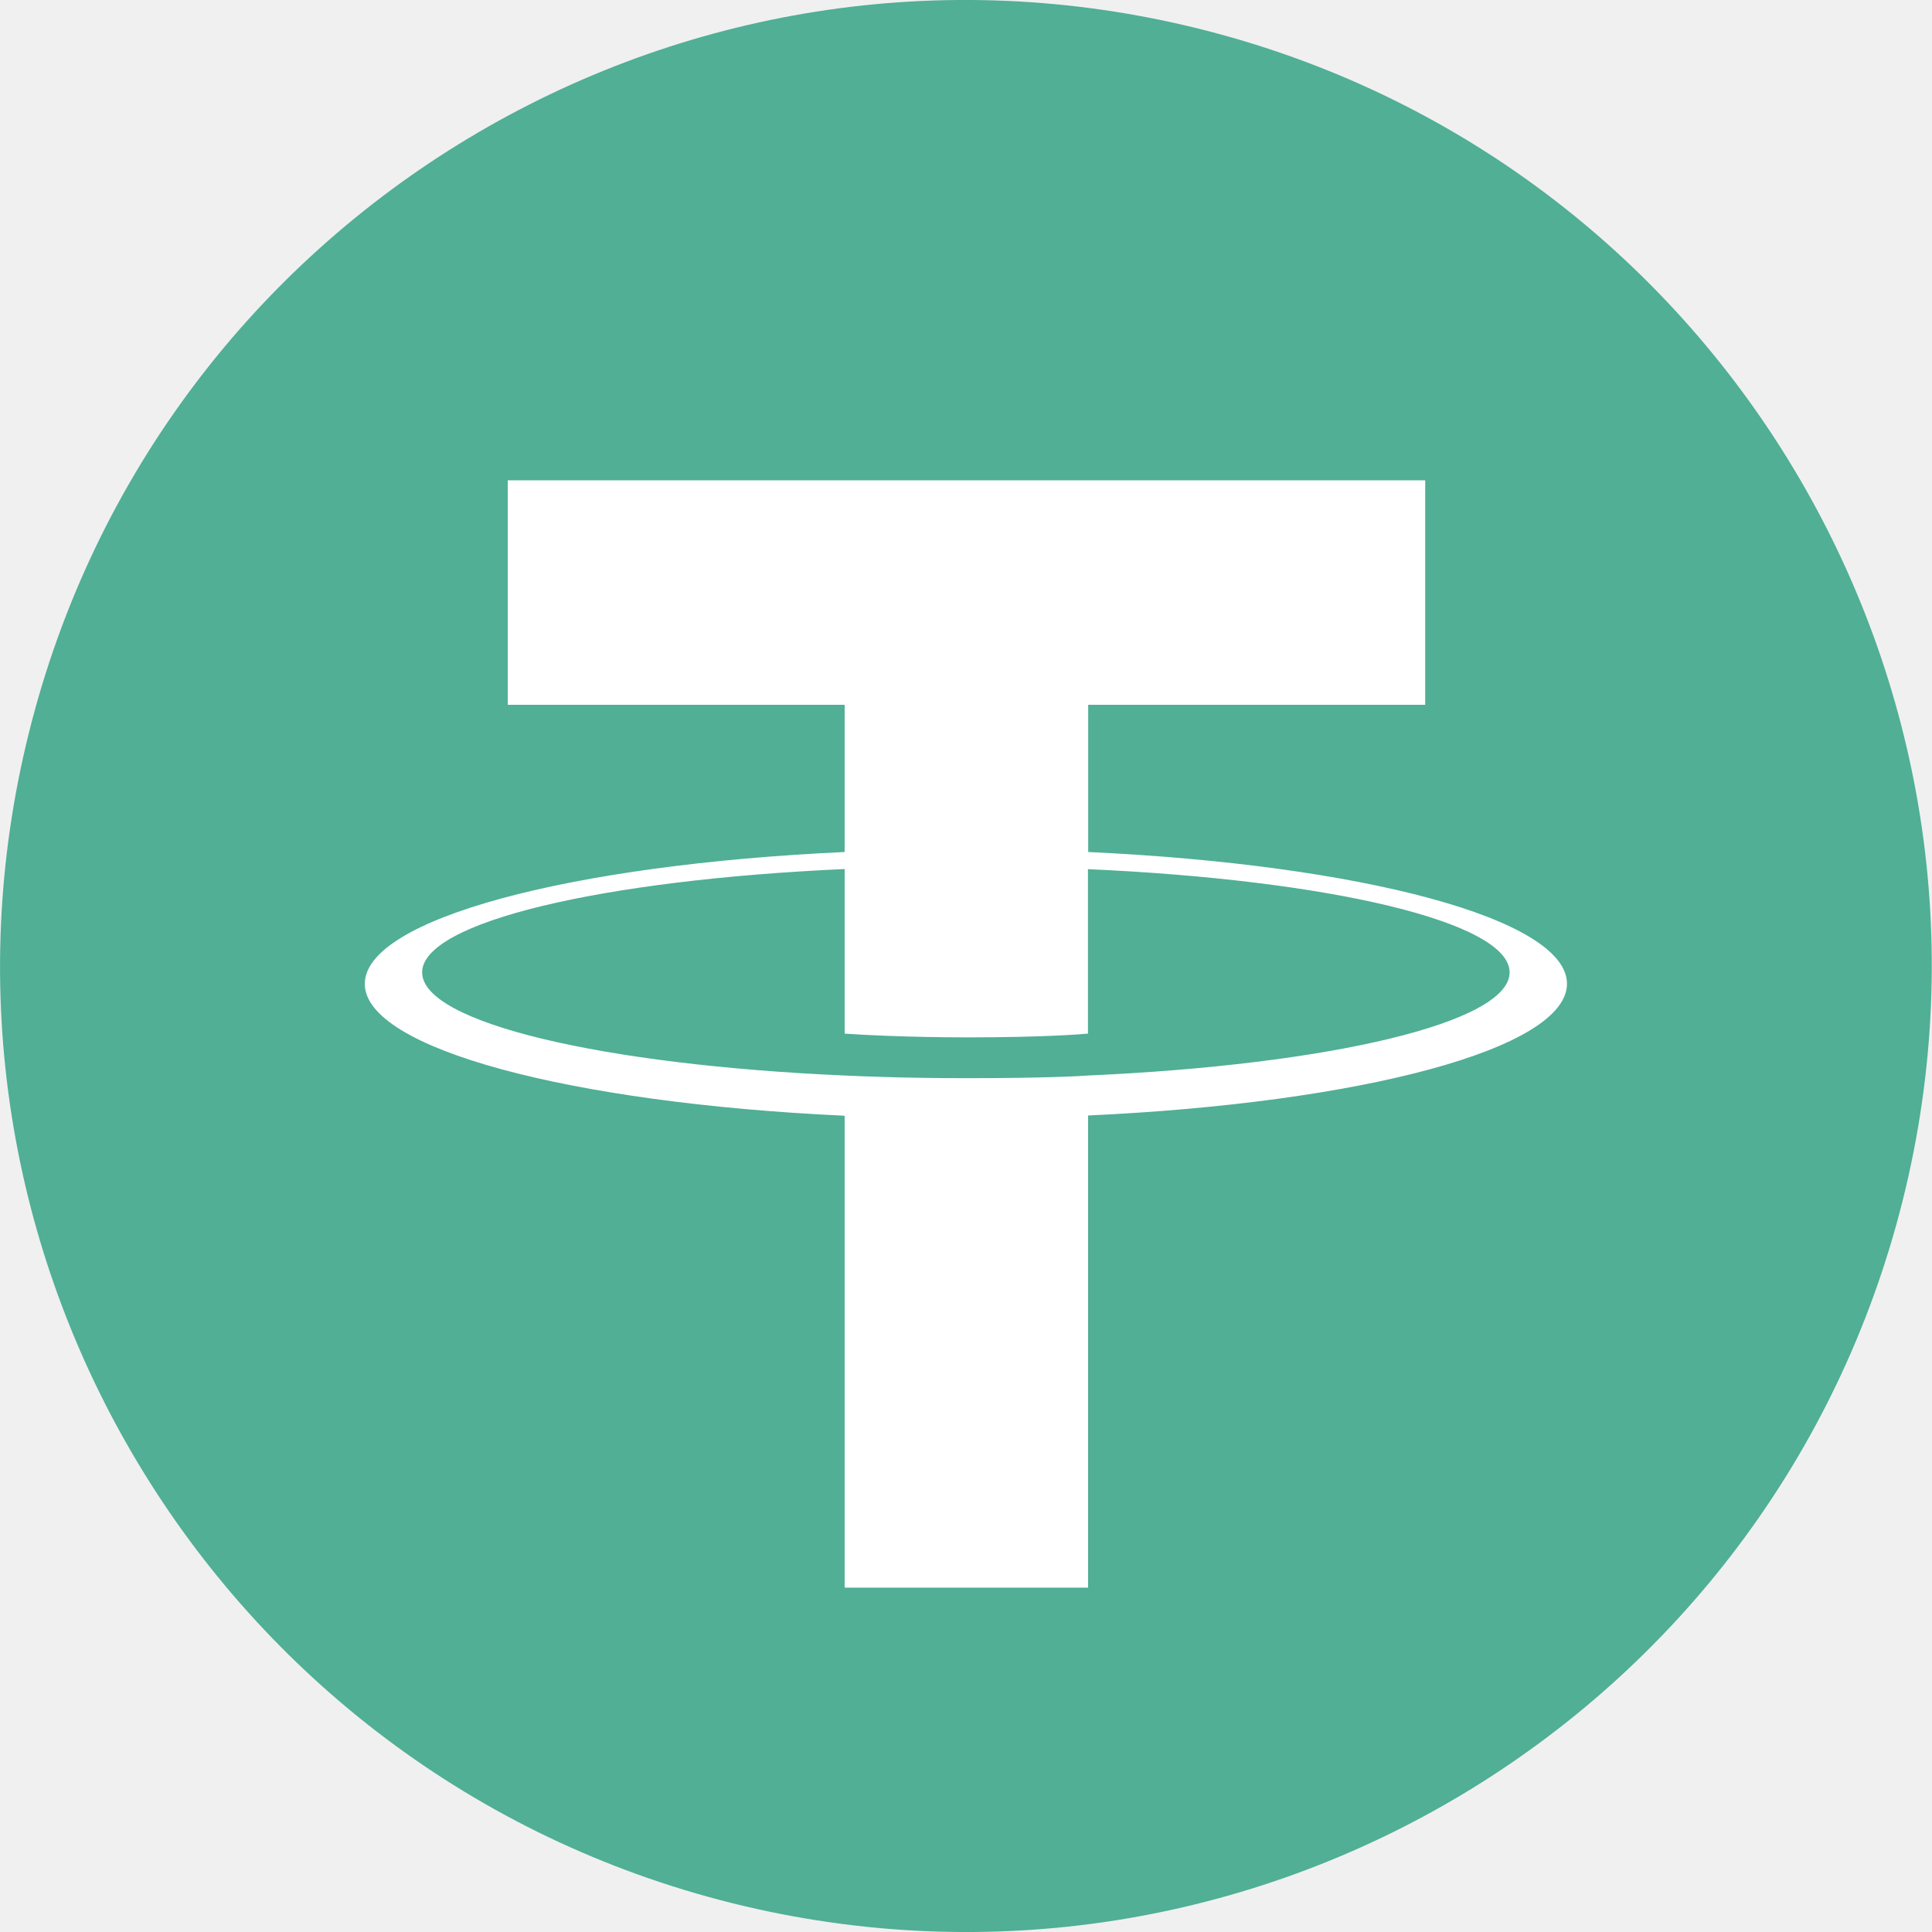
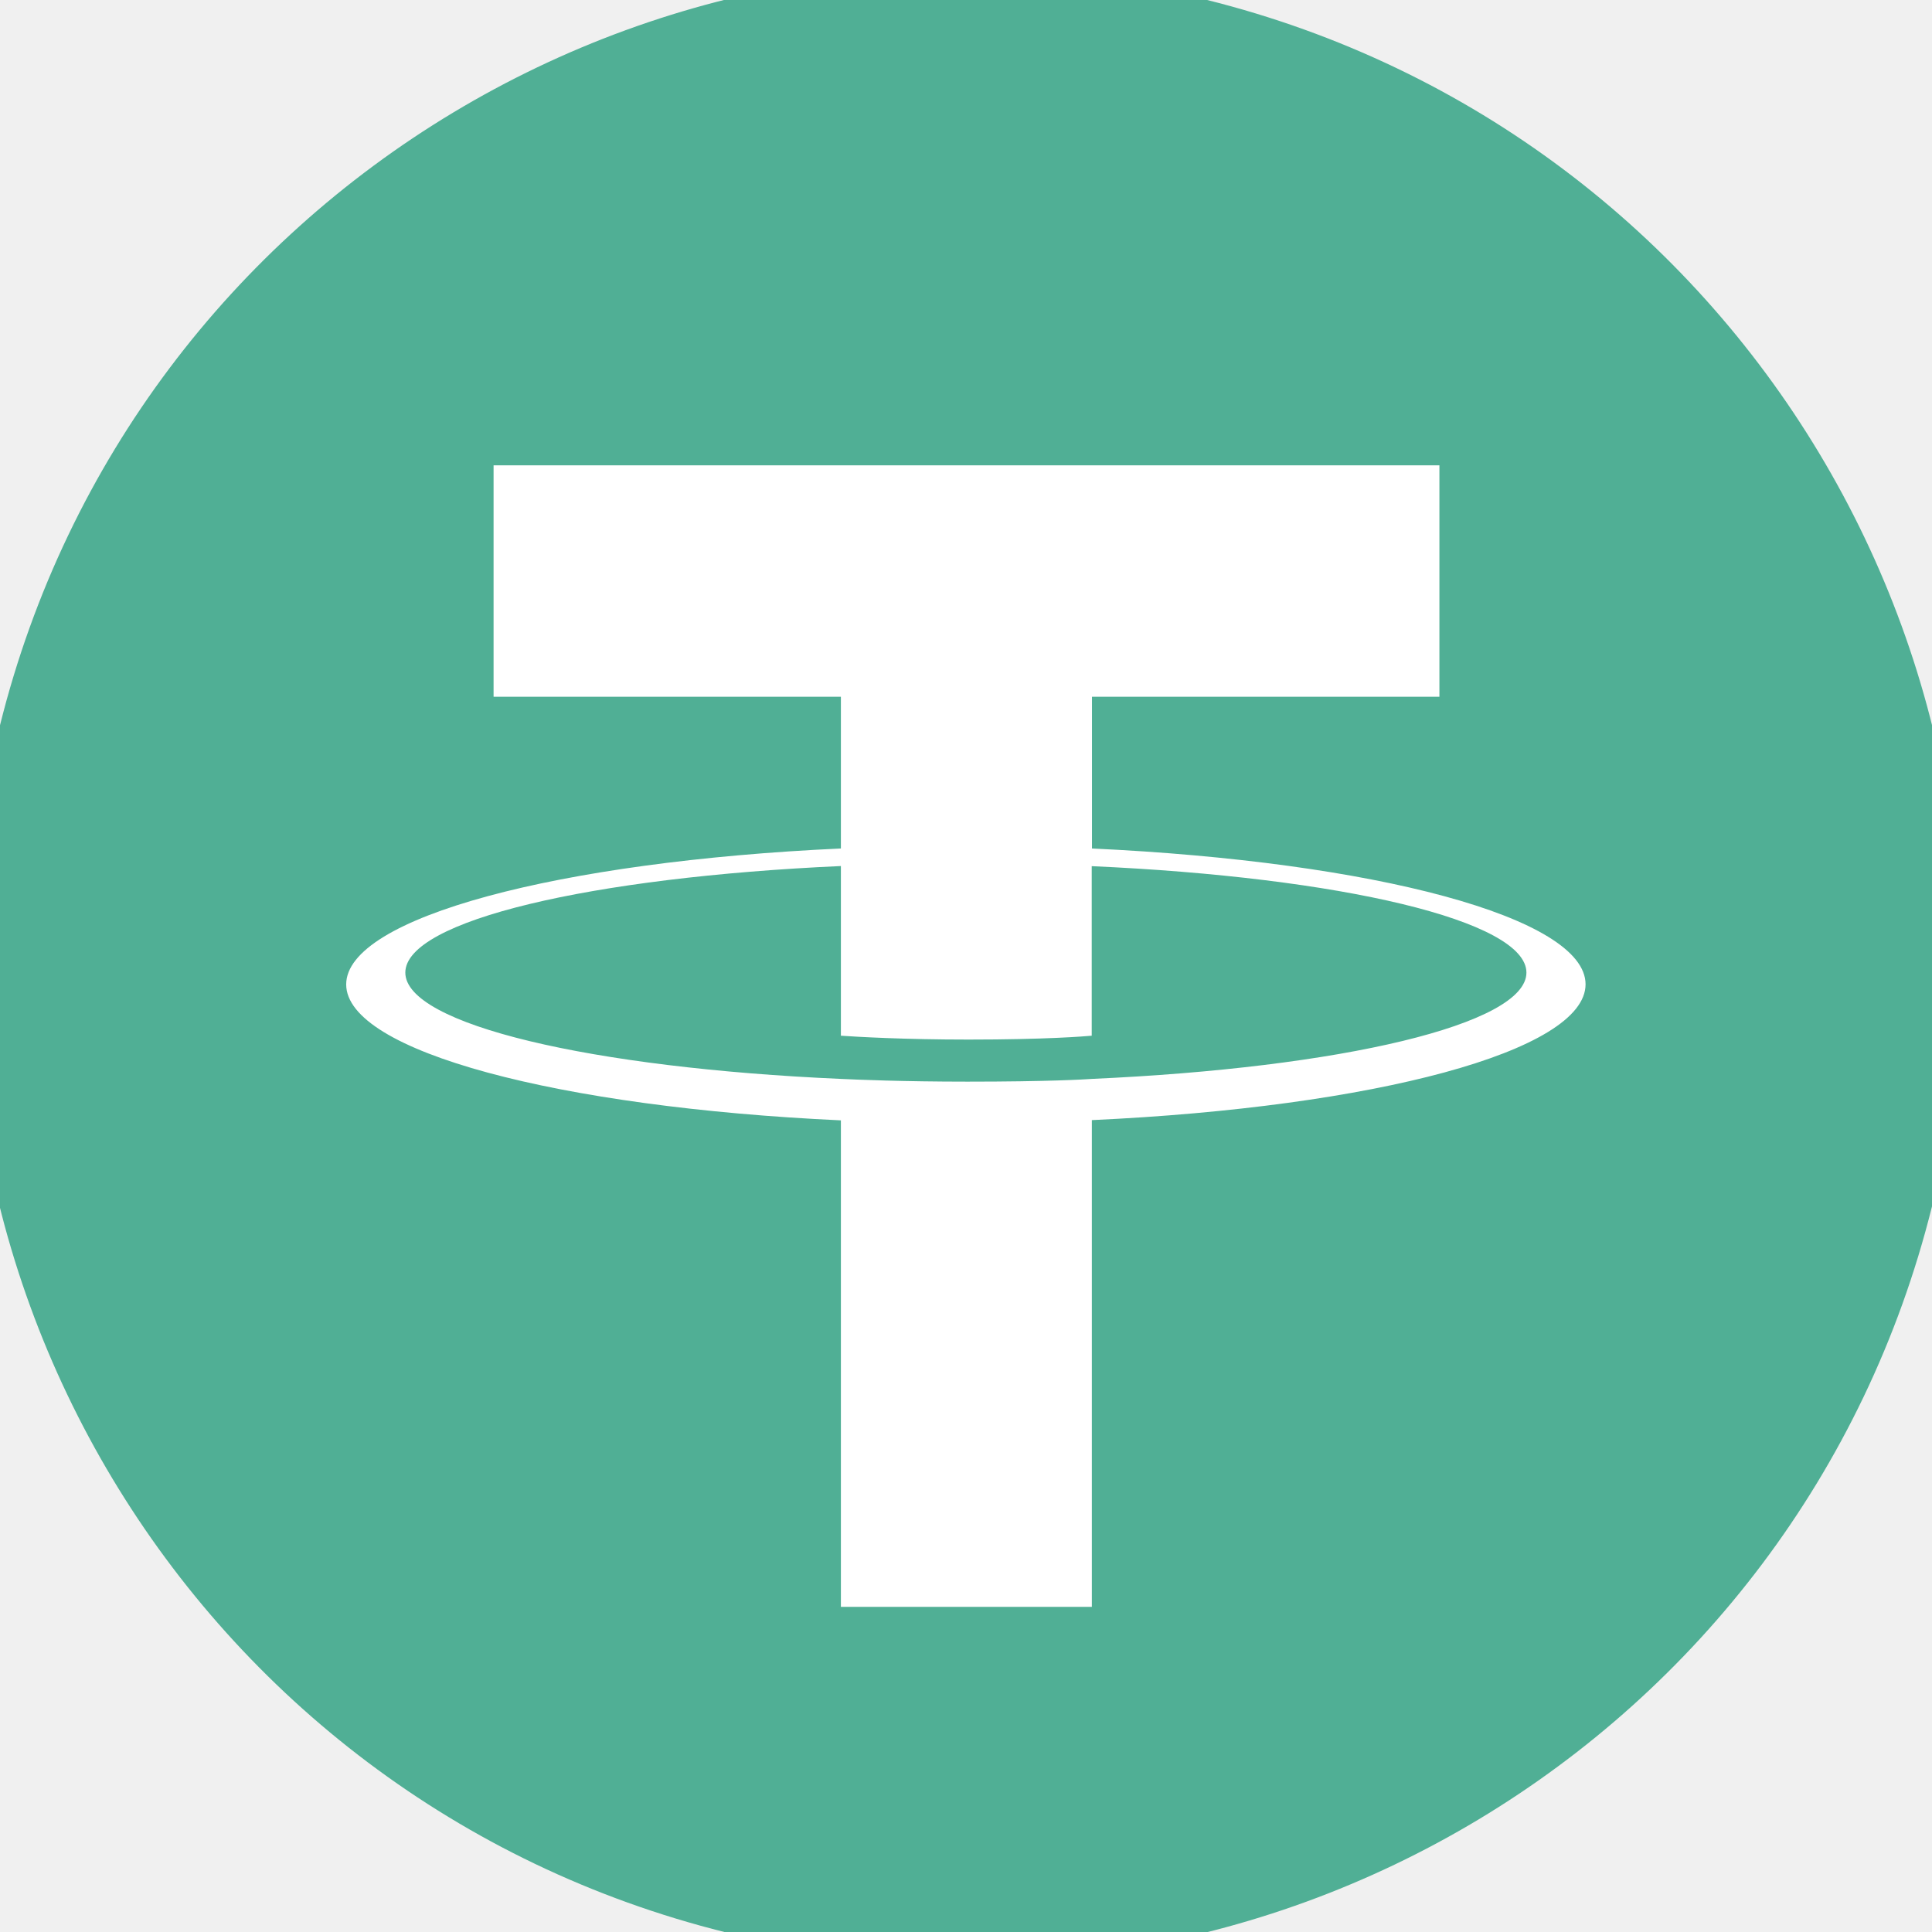
- <svg xmlns="http://www.w3.org/2000/svg" width="16" height="16" viewBox="0 0 16 16" fill="none">
+ <svg xmlns="http://www.w3.org/2000/svg" width="16" height="16" viewBox="0.24 0.24 15.52 15.52" fill="none">
  <path d="M15.759 9.935C14.69 14.221 10.35 16.829 6.063 15.761C1.779 14.692 -0.829 10.351 0.24 6.066C1.308 1.779 5.648 -0.829 9.933 0.239C14.219 1.308 16.827 5.649 15.759 9.935L15.759 9.935H15.759Z" fill="#50AF95" />
  <path fill-rule="evenodd" clip-rule="evenodd" d="M9.012 8.907C8.955 8.911 8.663 8.929 8.011 8.929C7.493 8.929 7.124 8.913 6.995 8.907C4.991 8.819 3.496 8.47 3.496 8.053C3.496 7.635 4.991 7.287 6.995 7.197V8.56C7.126 8.569 7.502 8.591 8.02 8.591C8.642 8.591 8.954 8.565 9.01 8.56V7.198C11.01 7.287 12.502 7.636 12.502 8.053C12.502 8.469 11.01 8.818 9.01 8.907L9.012 8.907ZM9.012 7.057V5.837H11.803V3.978H4.205V5.837H6.995V7.056C4.727 7.16 3.021 7.61 3.021 8.148C3.021 8.686 4.727 9.135 6.995 9.24V13.148H9.011V9.238C11.274 9.134 12.977 8.685 12.977 8.147C12.977 7.61 11.276 7.161 9.011 7.056L9.012 7.057Z" fill="white" />
</svg>
